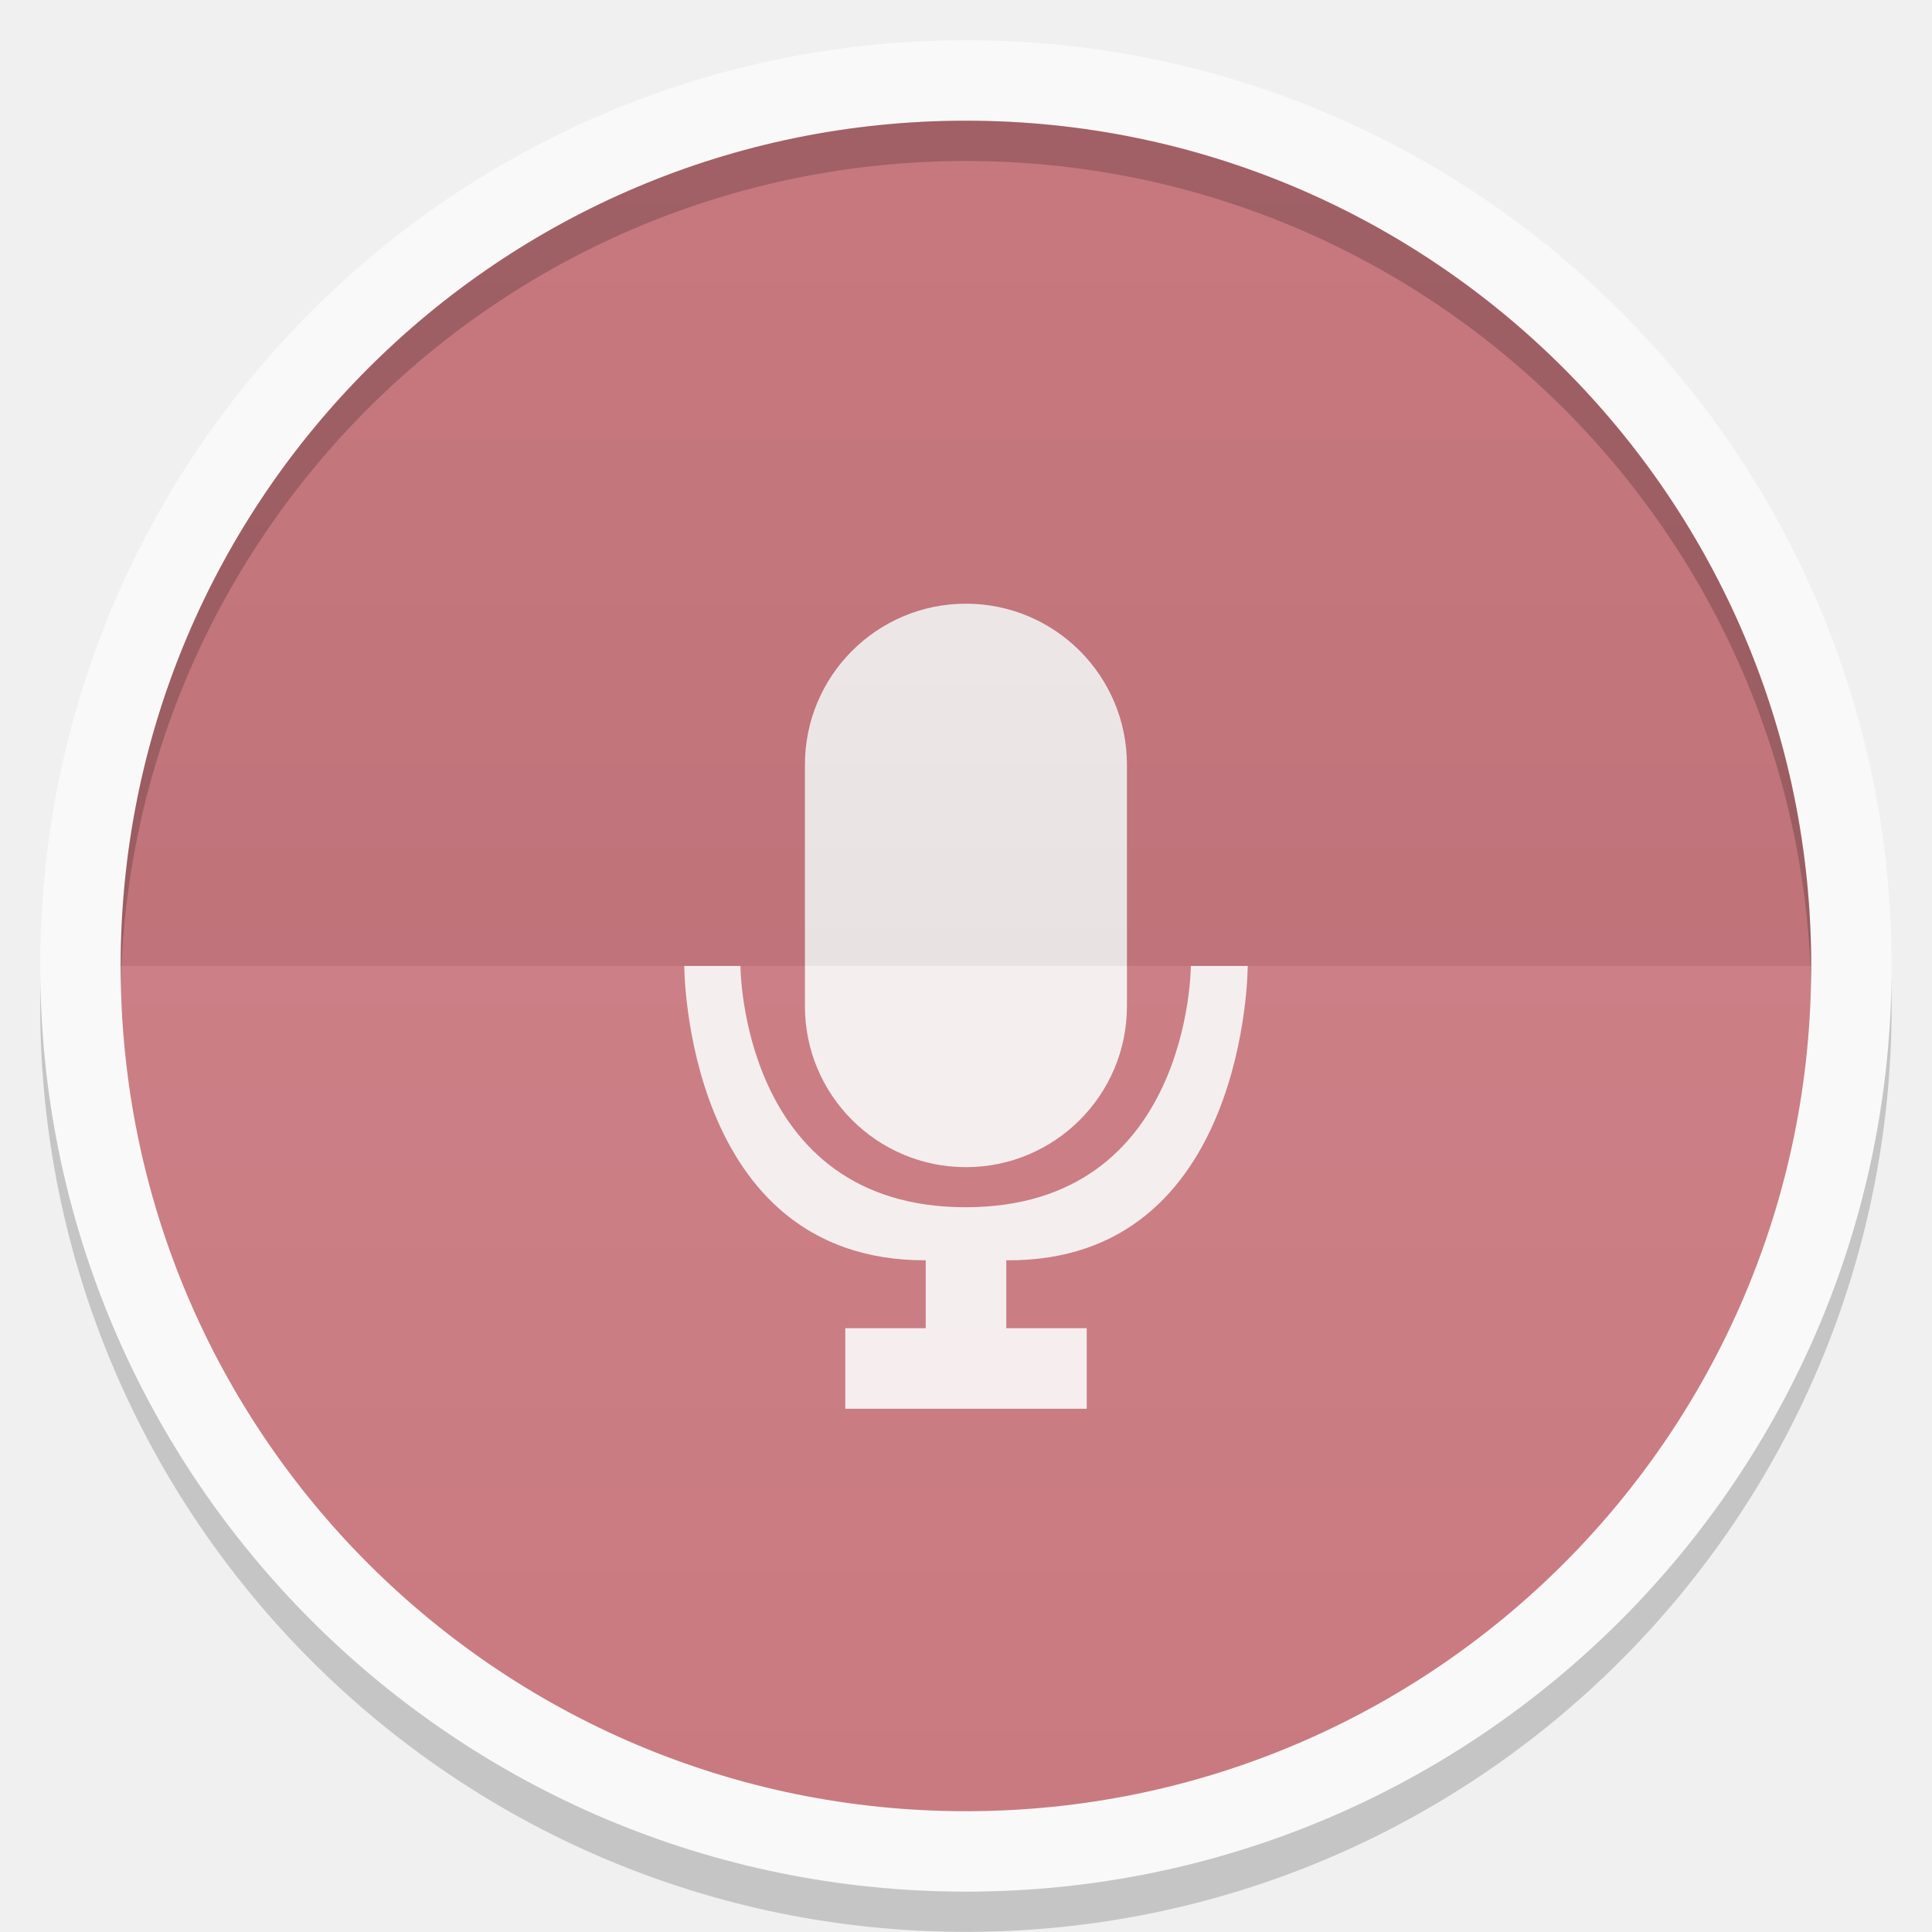
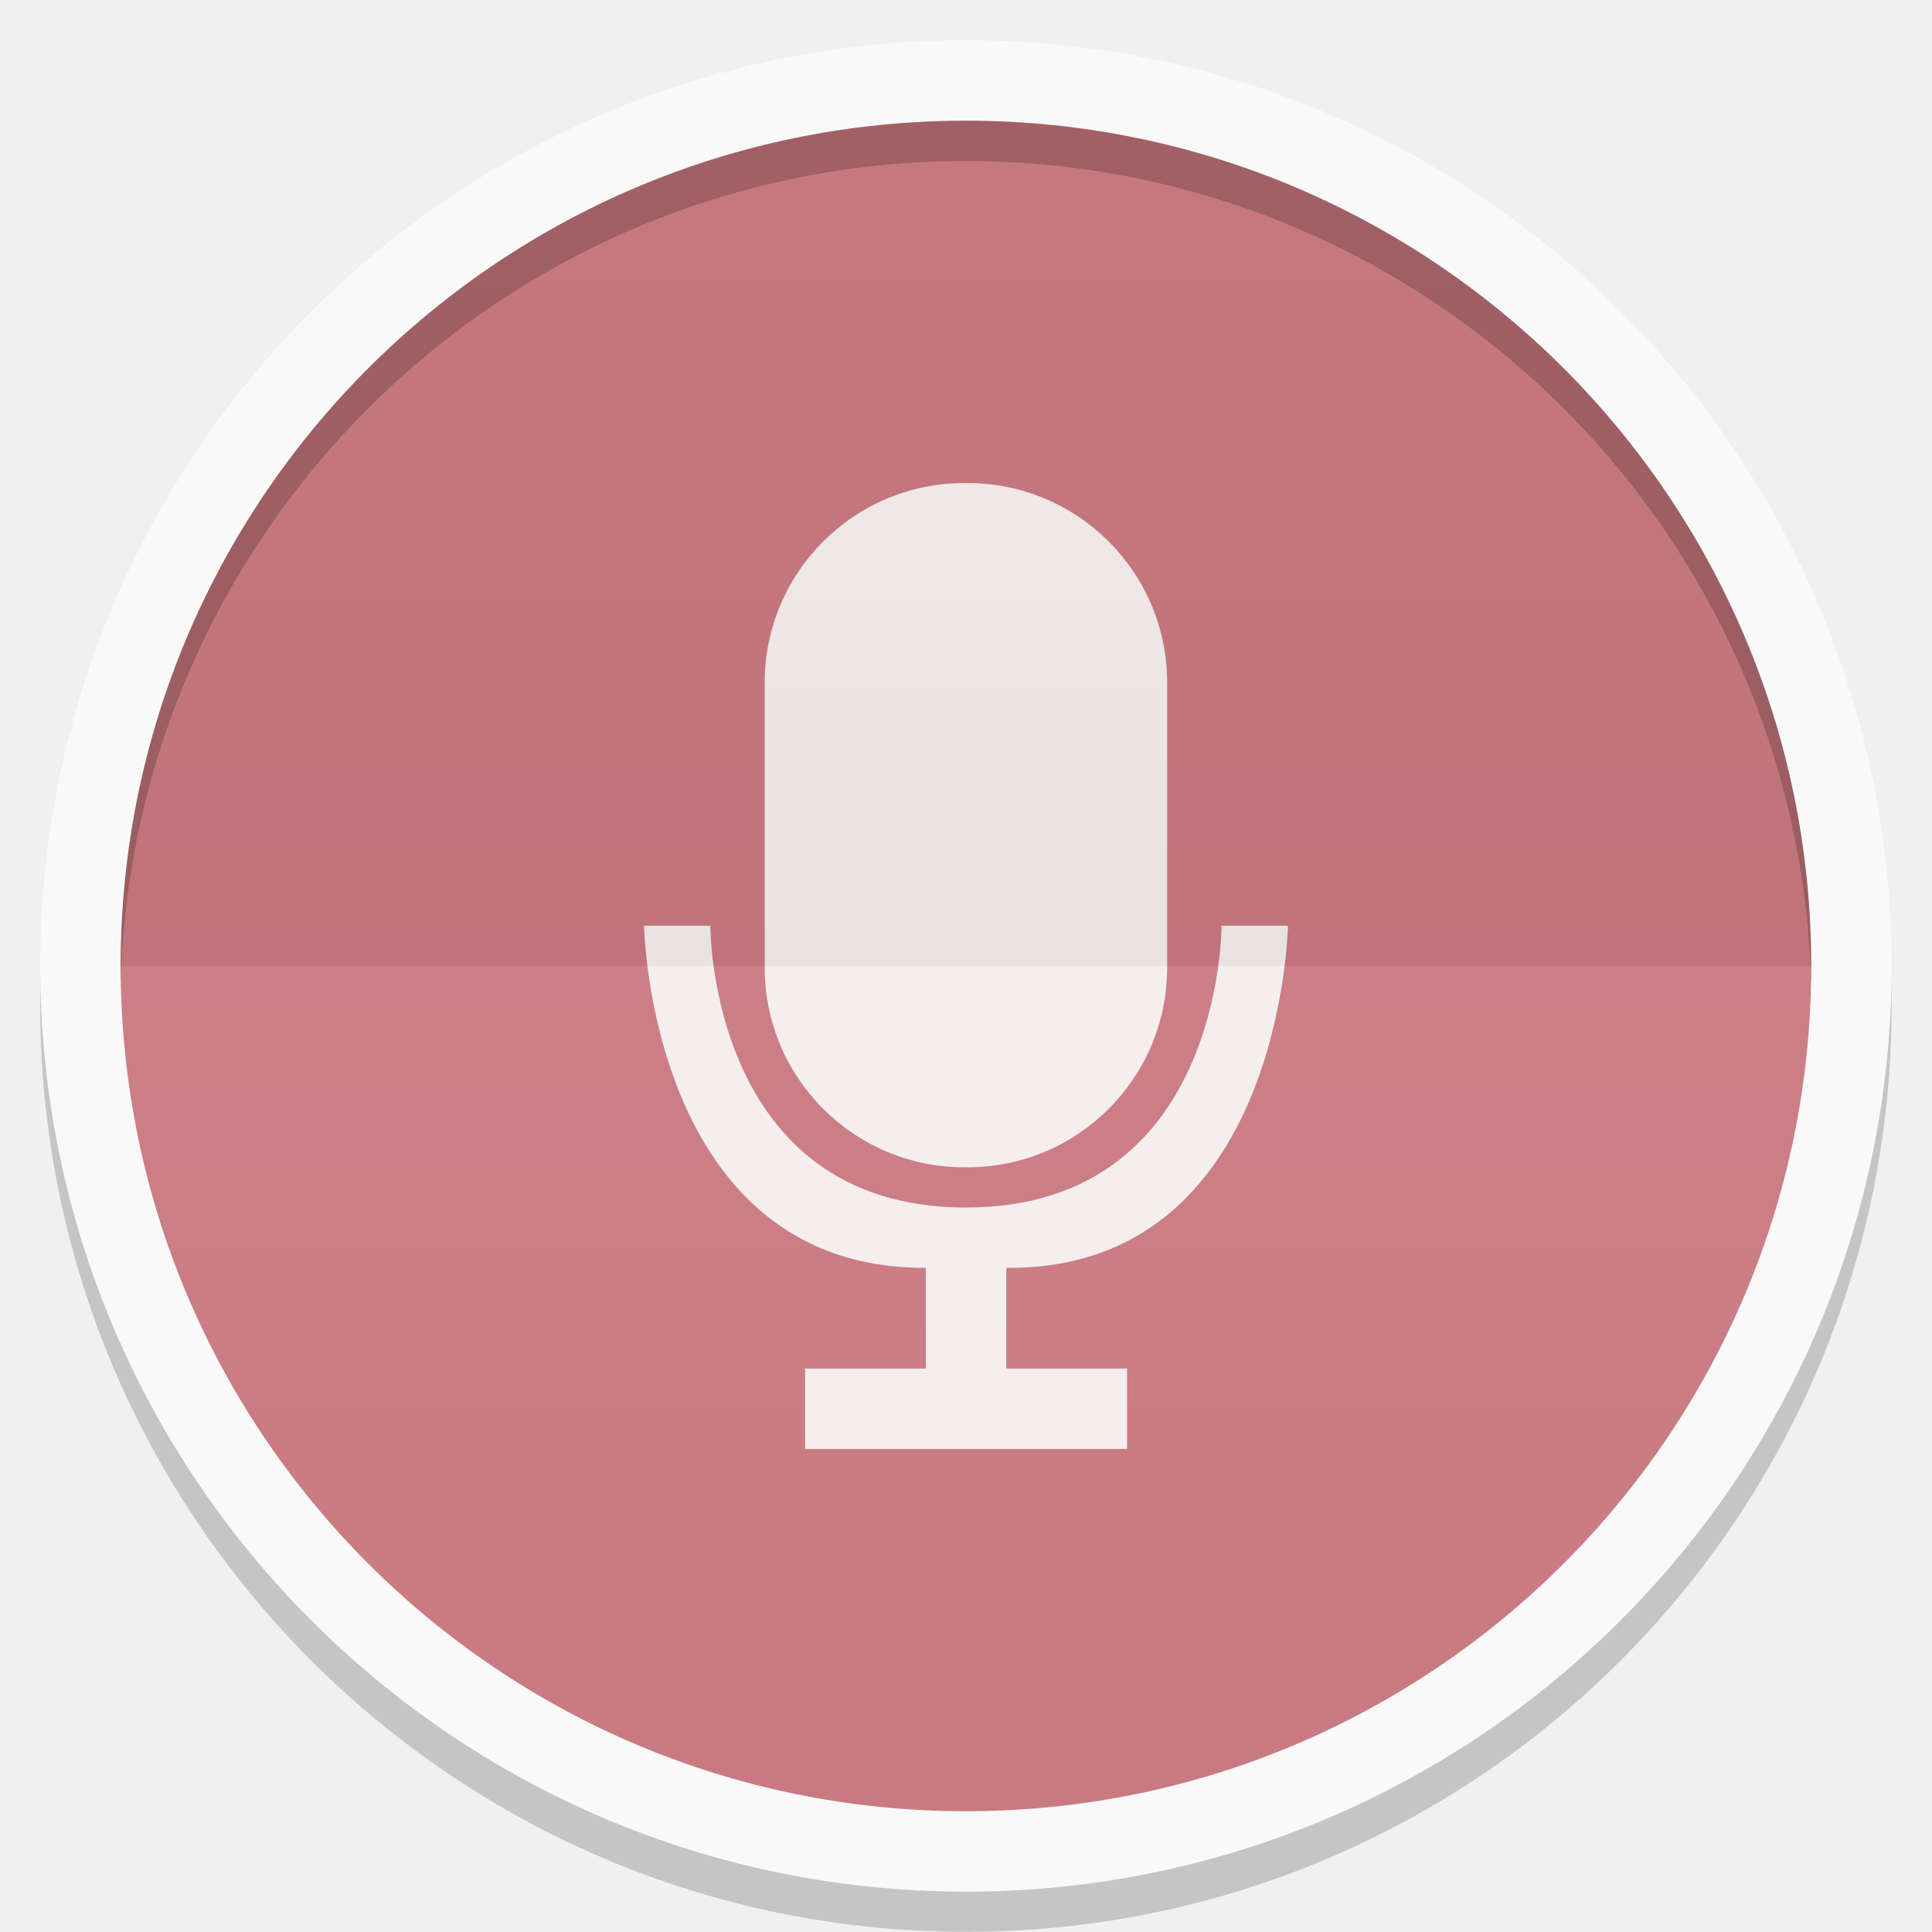
<svg xmlns="http://www.w3.org/2000/svg" xmlns:xlink="http://www.w3.org/1999/xlink" width="48" viewBox="0 0 13.547 13.547" height="48" id="svg2" version="1.1">
  <defs id="defs4">
    <linearGradient id="linearGradient3807">
      <stop style="stop-color:#000000;stop-opacity:1;" offset="0" id="stop3809" />
      <stop style="stop-color:#000000;stop-opacity:0;" offset="1" id="stop3811" />
    </linearGradient>
    <linearGradient id="linearGradient3794">
      <stop style="stop-color:#ffffff;stop-opacity:1;" offset="0" id="stop3796" />
      <stop style="stop-color:#ffffff;stop-opacity:0;" offset="1" id="stop3798" />
    </linearGradient>
    <linearGradient id="linearGradient4460">
      <stop offset="0" style="stop-color:#2d2d2d;stop-opacity:1;" id="stop7" />
      <stop offset="1" style="stop-color:#333333;stop-opacity:1;" id="stop9" />
    </linearGradient>
    <linearGradient id="linearGradient3824">
      <stop offset="0" style="stop-color:#2a94c8" id="stop12" />
      <stop offset=".519" style="stop-color:#e35472" id="stop14" />
      <stop offset="1" style="stop-color:#e68031" id="stop16" />
    </linearGradient>
    <linearGradient gradientTransform="matrix(1.09524,0,0,1.09524,-133.0018,-293.022)" xlink:href="#linearGradient4460" id="linearGradient3835" y1="279.096" y2="268.33" gradientUnits="userSpaceOnUse" x2="0" />
    <linearGradient xlink:href="#linearGradient3824" id="linearGradient3830" x1=".847" x2="12.7" gradientUnits="userSpaceOnUse" />
    <linearGradient xlink:href="#linearGradient4460" id="linearGradient3010" gradientUnits="userSpaceOnUse" gradientTransform="matrix(1.078933,0,0,1.078933,-130.9204,-288.5589)" y1="279.096" x2="0" y2="268.33" />
    <clipPath id="clipPath3813" clipPathUnits="userSpaceOnUse">
      <path id="path3815" d="M 92.311,355.545 L 479.511,355.545 L 479.511,68.185 L 92.311,68.185 L 92.311,355.545 z" />
    </clipPath>
    <clipPath id="clipPath3809" clipPathUnits="userSpaceOnUse">
      <path id="path3811" d="M 93.311,69.185 L 478.511,69.185 L 478.511,354.545 L 93.311,354.545 L 93.311,69.185 z" />
    </clipPath>
    <clipPath id="clipPath3805" clipPathUnits="userSpaceOnUse">
      <path id="path3807" d="M 93.311,354.545 L 478.511,354.545 L 478.511,69.185 L 93.311,69.185 L 93.311,354.545 z" />
    </clipPath>
    <clipPath id="clipPath3801" clipPathUnits="userSpaceOnUse">
      <path id="path3803" d="M 95.311,352.545 L 476.403,352.545 L 476.403,71.423 L 95.311,71.423 L 95.311,352.545 z" />
    </clipPath>
    <clipPath id="clipPath3797" clipPathUnits="userSpaceOnUse">
      <rect id="rect3799" style="fill:#fff" height="96" y="-0" x="-100" width="96" />
    </clipPath>
    <clipPath id="clipPath3793" clipPathUnits="userSpaceOnUse">
      <path id="path3795" d="M 54.1,12.5 12.9,54.7 C -2.7,70.3 23,69 32.3,74.9 36.6,77.7 18.5,81.3 22.2,85 c 3.6,3.7 21.7,7.1 25.3,10.7 3.6,3.7 -7.3,7.6 -3.7,11.3 3.5,3.7 11.9,0.2 13.4,8.6 1.1,6.2 15.4,3.1 21.8,-2.2 4,-3.4 -6.9,-3.4 -3.3,-7.1 9,-9.1 17,-4.1 20.3,-12.5 1.8,-4.5 -13.6,-7.7 -9.5,-10.6 9.8,-6.9 45.8,-10.4 29.2,-27 L 73,12.5 c -5.3,-5 -14,-5 -18.9,0 z m -9.9,64.7 c 0.9,0 30.8,4 19.3,7.1 -4.4,1.2 -24.6,-7.1 -19.3,-7.1 z m 57.2,16.6 c 0,2.1 16.3,3.3 15.4,-0.5 -1.3,-6.4 -13.6,-5.9 -15.4,0.5 z m -69.5,11.1 c 3.7,3.2 9.3,-0.7 11.1,-5.2 -3.6,-4.7 -16.9,0.3 -11.1,5.2 z m 67.5,-6.7 c -4.6,4.2 0.8,8.6 5.3,5.7 1.2,-0.8 -0.1,-4.7 -5.3,-5.7 z" />
    </clipPath>
    <clipPath id="clipPath3789" clipPathUnits="userSpaceOnUse">
      <rect id="rect3791" style="fill:#fff" height="84" rx="6" y="6" x="6" width="84" />
    </clipPath>
    <clipPath id="clipPath3785" clipPathUnits="userSpaceOnUse">
      <rect id="rect3787" style="fill:#fff;fill-rule:evenodd" height="20" rx="2" y="1" x="1" width="20" />
    </clipPath>
    <linearGradient xlink:href="#linearGradient3794" id="linearGradient3800" x1="28" y1="28" x2="42" y2="44" gradientUnits="userSpaceOnUse" />
    <linearGradient xlink:href="#linearGradient3807" id="linearGradient3813" x1="28" y1="28" x2="11" y2="7" gradientUnits="userSpaceOnUse" gradientTransform="scale(0.2822222,0.2822222)" />
    <linearGradient xlink:href="#linearGradient3794" id="linearGradient3817" gradientUnits="userSpaceOnUse" x1="28" y1="28" x2="42" y2="44" gradientTransform="matrix(0.2822222,0,0,0.2822222,-15.24,0)" />
    <linearGradient xlink:href="#linearGradient3807" id="linearGradient3024" gradientUnits="userSpaceOnUse" gradientTransform="matrix(0.2822222,0,0,0.2822222,-15.24,0)" x1="28" y1="28" x2="11" y2="7" />
    <linearGradient xlink:href="#linearGradient3807" id="linearGradient3809" x1="25" y1="24" x2="25" y2="48" gradientUnits="userSpaceOnUse" gradientTransform="matrix(-0.2822222,0,0,-0.2822222,13.54666,13.54667)" />
    <linearGradient xlink:href="#linearGradient3794" id="linearGradient3814" gradientUnits="userSpaceOnUse" x1="25" y1="24" x2="25" y2="48" gradientTransform="matrix(0.2822222,0,0,0.2822222,6.875e-7,-6.3e-6)" />
    <linearGradient xlink:href="#linearGradient3807" id="linearGradient3818" gradientUnits="userSpaceOnUse" x1="25" y1="24" x2="25" y2="48" gradientTransform="matrix(0.2822222,0,0,0.2822222,14.67555,0)" />
    <radialGradient gradientUnits="userSpaceOnUse" r="24" fy="1028.362" fx="24" cy="1028.362" cx="24" id="radialGradient3839" xlink:href="#linearGradient3833" />
    <linearGradient y2="1028.362" x2="25" y1="1004.362" x1="25" gradientTransform="translate(0,24)" gradientUnits="userSpaceOnUse" id="linearGradient3814-8" xlink:href="#linearGradient3816" />
    <linearGradient gradientTransform="matrix(1,0,0,-1,0,2032.724)" y2="1028.362" x2="25" y1="1004.362" x1="25" gradientUnits="userSpaceOnUse" id="linearGradient3799" xlink:href="#linearGradient3789" />
    <linearGradient y2="1116.021" x2="535.501" y1="1357.267" x1="535.501" gradientUnits="userSpaceOnUse" id="linearGradient3853" xlink:href="#linearGradient4460-36" />
    <linearGradient gradientUnits="userSpaceOnUse" y2="1116.021" x2="535.501" y1="1357.267" x1="535.501" id="linearGradient3851" xlink:href="#linearGradient4460-36" />
    <linearGradient y2="267.598" x2="0" y1="279.088" gradientTransform="matrix(3.916346,0,0,3.916346,-416.9212,-49.09352)" gradientUnits="userSpaceOnUse" id="linearGradient3842" xlink:href="#linearGradient4460-36" />
    <linearGradient y2="267.598" x2="0" y1="279.088" gradientTransform="matrix(1.10528,0,0,1.10528,-134.2829,-295.7706)" gradientUnits="userSpaceOnUse" id="linearGradient3837" xlink:href="#linearGradient4460-36" />
    <clipPath clipPathUnits="userSpaceOnUse" id="clipPath6">
      <path style="fill:#fff;fill-rule:evenodd" d="M -670.14,51.863 L -114.616,405.003 L -257.111,510.326 L -514.221,-71.013 L -670.14,51.863 z" id="path8" />
    </clipPath>
    <linearGradient id="linearGradient4460-3">
      <stop offset="0" style="stop-color:#f9d7c6" id="stop11" />
      <stop offset="1" style="stop-color:#f9f9ff" id="stop13" />
    </linearGradient>
    <linearGradient gradientTransform="translate(0,1e-5)" xlink:href="#linearGradient4460-3" id="linearGradient4030" x1="3.387" gradientUnits="userSpaceOnUse" x2="10.16" />
    <linearGradient id="linearGradient4460-36">
      <stop offset="0" style="stop-color:#cb3223" id="stop17" />
      <stop offset="1" style="stop-color:#e16913" id="stop19" />
    </linearGradient>
    <linearGradient gradientTransform="matrix(1.10528,0,0,1.10528,-134.2829,-295.7706)" xlink:href="#linearGradient4460-36" id="linearGradient4075" y1="279.088" y2="267.598" gradientUnits="userSpaceOnUse" x2="0" />
    <linearGradient id="linearGradient3789">
      <stop id="stop3791" offset="0" style="stop-color:#000000;stop-opacity:1;" />
      <stop id="stop3793" offset="1" style="stop-color:#000000;stop-opacity:0;" />
    </linearGradient>
    <linearGradient id="linearGradient3816">
      <stop style="stop-color:#ffffff;stop-opacity:1;" offset="0" id="stop3818" />
      <stop style="stop-color:#ffffff;stop-opacity:0;" offset="1" id="stop3820" />
    </linearGradient>
    <linearGradient id="linearGradient3833">
      <stop id="stop3835" offset="0" style="stop-color:#000000;stop-opacity:1;" />
      <stop id="stop3837" offset="1" style="stop-color:#000000;stop-opacity:0;" />
    </linearGradient>
    <linearGradient xlink:href="#linearGradient3789" id="linearGradient3108" gradientUnits="userSpaceOnUse" gradientTransform="matrix(0.2822222,0,0,-0.2822222,25.96443,290.2267)" x1="25" y1="1004.362" x2="25" y2="1028.362" />
    <linearGradient xlink:href="#linearGradient3816" id="linearGradient3111" gradientUnits="userSpaceOnUse" gradientTransform="matrix(0.2822222,0,0,0.2822222,13.54667,-276.68)" x1="25" y1="1004.362" x2="25" y2="1028.362" />
    <linearGradient gradientTransform="matrix(1,0,0,-1,0,2056.724)" y2="1047.362" x2="24" y1="1028.362" x1="24" gradientUnits="userSpaceOnUse" id="linearGradient3985" xlink:href="#linearGradient3833-9" />
    <linearGradient gradientUnits="userSpaceOnUse" y2="1047.362" x2="24" y1="1028.362" x1="24" id="linearGradient3981" xlink:href="#linearGradient3816-1" />
    <linearGradient y2="48" x2="25" y1="24" x1="25" gradientTransform="translate(1.7289841e-6,1004.362)" gradientUnits="userSpaceOnUse" id="linearGradient3181" xlink:href="#linearGradient3794-3" />
    <linearGradient y2="48" x2="25" y1="24" x1="25" gradientTransform="matrix(-1,0,0,-1,48,1052.362)" gradientUnits="userSpaceOnUse" id="linearGradient3177" xlink:href="#linearGradient3807-0" />
    <linearGradient id="linearGradient3807-0">
      <stop style="stop-color:#000000;stop-opacity:1;" offset="0" id="stop3809-8" />
      <stop style="stop-color:#000000;stop-opacity:0;" offset="1" id="stop3811-3" />
    </linearGradient>
    <linearGradient id="linearGradient3794-3">
      <stop style="stop-color:#ffffff;stop-opacity:1;" offset="0" id="stop3796-8" />
      <stop style="stop-color:#ffffff;stop-opacity:0;" offset="1" id="stop3798-6" />
    </linearGradient>
    <linearGradient id="linearGradient4460-5">
      <stop offset="0" style="stop-color:#2d2d2d;stop-opacity:1;" id="stop7-9" />
      <stop offset="1" style="stop-color:#333333;stop-opacity:1;" id="stop9-2" />
    </linearGradient>
    <linearGradient id="linearGradient3824-5">
      <stop offset="0" style="stop-color:#2a94c8" id="stop12-3" />
      <stop offset=".519" style="stop-color:#e35472" id="stop14-3" />
      <stop offset="1" style="stop-color:#e68031" id="stop16-5" />
    </linearGradient>
    <linearGradient gradientTransform="matrix(1.09524,0,0,1.09524,-133.0018,-293.022)" xlink:href="#linearGradient4460-5" id="linearGradient3835-5" y1="279.096" y2="268.33" gradientUnits="userSpaceOnUse" x2="0" />
    <linearGradient xlink:href="#linearGradient3824-5" id="linearGradient3830-0" x1=".847" x2="12.7" gradientUnits="userSpaceOnUse" />
    <linearGradient xlink:href="#linearGradient4460-5" id="linearGradient3010-2" gradientUnits="userSpaceOnUse" gradientTransform="matrix(1.078933,0,0,1.078933,-130.9204,-288.5589)" y1="279.096" x2="0" y2="268.33" />
    <clipPath id="clipPath3813-6" clipPathUnits="userSpaceOnUse">
      <path id="path3815-6" d="M 92.311,355.545 L 479.511,355.545 L 479.511,68.185 L 92.311,68.185 L 92.311,355.545 z" />
    </clipPath>
    <clipPath id="clipPath3809-4" clipPathUnits="userSpaceOnUse">
      <path id="path3811-2" d="M 93.311,69.185 L 478.511,69.185 L 478.511,354.545 L 93.311,354.545 L 93.311,69.185 z" />
    </clipPath>
    <clipPath id="clipPath3805-9" clipPathUnits="userSpaceOnUse">
      <path id="path3807-0" d="M 93.311,354.545 L 478.511,354.545 L 478.511,69.185 L 93.311,69.185 L 93.311,354.545 z" />
    </clipPath>
    <clipPath id="clipPath3801-5" clipPathUnits="userSpaceOnUse">
      <path id="path3803-9" d="M 95.311,352.545 L 476.403,352.545 L 476.403,71.423 L 95.311,71.423 L 95.311,352.545 z" />
    </clipPath>
    <clipPath id="clipPath3797-1" clipPathUnits="userSpaceOnUse">
      <rect id="rect3799-3" style="fill:#fff" height="96" y="-0" x="-100" width="96" />
    </clipPath>
    <clipPath id="clipPath3793-6" clipPathUnits="userSpaceOnUse">
      <path id="path3795-8" d="M 54.1,12.5 12.9,54.7 C -2.7,70.3 23,69 32.3,74.9 36.6,77.7 18.5,81.3 22.2,85 c 3.6,3.7 21.7,7.1 25.3,10.7 3.6,3.7 -7.3,7.6 -3.7,11.3 3.5,3.7 11.9,0.2 13.4,8.6 1.1,6.2 15.4,3.1 21.8,-2.2 4,-3.4 -6.9,-3.4 -3.3,-7.1 9,-9.1 17,-4.1 20.3,-12.5 1.8,-4.5 -13.6,-7.7 -9.5,-10.6 9.8,-6.9 45.8,-10.4 29.2,-27 L 73,12.5 c -5.3,-5 -14,-5 -18.9,0 z m -9.9,64.7 c 0.9,0 30.8,4 19.3,7.1 -4.4,1.2 -24.6,-7.1 -19.3,-7.1 z m 57.2,16.6 c 0,2.1 16.3,3.3 15.4,-0.5 -1.3,-6.4 -13.6,-5.9 -15.4,0.5 z m -69.5,11.1 c 3.7,3.2 9.3,-0.7 11.1,-5.2 -3.6,-4.7 -16.9,0.3 -11.1,5.2 z m 67.5,-6.7 c -4.6,4.2 0.8,8.6 5.3,5.7 1.2,-0.8 -0.1,-4.7 -5.3,-5.7 z" />
    </clipPath>
    <clipPath id="clipPath3789-1" clipPathUnits="userSpaceOnUse">
      <rect id="rect3791-8" style="fill:#fff" height="84" rx="6" y="6" x="6" width="84" />
    </clipPath>
    <clipPath id="clipPath3785-8" clipPathUnits="userSpaceOnUse">
      <rect id="rect3787-3" style="fill:#fff;fill-rule:evenodd" height="20" rx="2" y="1" x="1" width="20" />
    </clipPath>
    <linearGradient xlink:href="#linearGradient3794-3" id="linearGradient3800-5" x1="28" y1="28" x2="42" y2="44" gradientUnits="userSpaceOnUse" />
    <linearGradient xlink:href="#linearGradient3807-0" id="linearGradient3813-7" x1="28" y1="28" x2="11" y2="7" gradientUnits="userSpaceOnUse" gradientTransform="scale(0.2822222,0.2822222)" />
    <linearGradient xlink:href="#linearGradient3794-3" id="linearGradient3817-7" gradientUnits="userSpaceOnUse" x1="28" y1="28" x2="42" y2="44" gradientTransform="matrix(0.2822222,0,0,0.2822222,-15.24,0)" />
    <linearGradient xlink:href="#linearGradient3807-0" id="linearGradient3024-4" gradientUnits="userSpaceOnUse" gradientTransform="matrix(0.2822222,0,0,0.2822222,-15.24,0)" x1="28" y1="28" x2="11" y2="7" />
    <linearGradient xlink:href="#linearGradient3807-0" id="linearGradient3809-9" x1="25" y1="24" x2="25" y2="48" gradientUnits="userSpaceOnUse" gradientTransform="matrix(-0.2822222,0,0,-0.2822222,13.54667,13.54667)" />
    <linearGradient xlink:href="#linearGradient3794-3" id="linearGradient3814-3" gradientUnits="userSpaceOnUse" x1="25" y1="24" x2="25" y2="48" gradientTransform="matrix(0.2822222,0,0,0.2822222,5e-7,-6.3e-6)" />
    <linearGradient xlink:href="#linearGradient3807-0" id="linearGradient3818-7" gradientUnits="userSpaceOnUse" x1="25" y1="24" x2="25" y2="48" gradientTransform="matrix(0.2822222,0,0,0.2822222,14.67555,0)" />
    <radialGradient gradientUnits="userSpaceOnUse" r="24" fy="1028.362" fx="24" cy="1028.362" cx="24" id="radialGradient3839-7" xlink:href="#linearGradient3833-9" />
    <linearGradient y2="1028.362" x2="25" y1="1004.362" x1="25" gradientTransform="translate(0,24)" gradientUnits="userSpaceOnUse" id="linearGradient3814-8-7" xlink:href="#linearGradient3816-1" />
    <linearGradient gradientTransform="matrix(1,0,0,-1,0,2032.724)" y2="1028.362" x2="25" y1="1004.362" x1="25" gradientUnits="userSpaceOnUse" id="linearGradient3799-2" xlink:href="#linearGradient3789-3" />
    <linearGradient y2="1116.021" x2="535.501" y1="1357.267" x1="535.501" gradientUnits="userSpaceOnUse" id="linearGradient3853-4" xlink:href="#linearGradient4460-36-4" />
    <linearGradient gradientUnits="userSpaceOnUse" y2="1116.021" x2="535.501" y1="1357.267" x1="535.501" id="linearGradient3851-1" xlink:href="#linearGradient4460-36-4" />
    <linearGradient y2="267.598" x2="0" y1="279.088" gradientTransform="matrix(3.916346,0,0,3.916346,-416.9212,-49.09352)" gradientUnits="userSpaceOnUse" id="linearGradient3842-3" xlink:href="#linearGradient4460-36-4" />
    <linearGradient y2="267.598" x2="0" y1="279.088" gradientTransform="matrix(1.10528,0,0,1.10528,-134.2829,-295.7706)" gradientUnits="userSpaceOnUse" id="linearGradient3837-8" xlink:href="#linearGradient4460-36-4" />
    <clipPath clipPathUnits="userSpaceOnUse" id="clipPath6-2">
      <path style="fill:#fff;fill-rule:evenodd" d="M -670.14,51.863 L -114.616,405.003 L -257.111,510.326 L -514.221,-71.013 L -670.14,51.863 z" id="path8-8" />
    </clipPath>
    <linearGradient id="linearGradient4460-3-4">
      <stop offset="0" style="stop-color:#f9d7c6" id="stop11-6" />
      <stop offset="1" style="stop-color:#f9f9ff" id="stop13-4" />
    </linearGradient>
    <linearGradient gradientTransform="translate(0,1e-5)" xlink:href="#linearGradient4460-3-4" id="linearGradient4030-0" x1="3.387" gradientUnits="userSpaceOnUse" x2="10.16" />
    <linearGradient id="linearGradient4460-36-4">
      <stop offset="0" style="stop-color:#cb3223" id="stop17-2" />
      <stop offset="1" style="stop-color:#e16913" id="stop19-5" />
    </linearGradient>
    <linearGradient gradientTransform="matrix(1.10528,0,0,1.10528,-134.2829,-295.7706)" xlink:href="#linearGradient4460-36-4" id="linearGradient4075-2" y1="279.088" y2="267.598" gradientUnits="userSpaceOnUse" x2="0" />
    <linearGradient id="linearGradient3789-3">
      <stop id="stop3791-1" offset="0" style="stop-color:#000000;stop-opacity:1;" />
      <stop id="stop3793-3" offset="1" style="stop-color:#000000;stop-opacity:0;" />
    </linearGradient>
    <linearGradient id="linearGradient3816-1">
      <stop style="stop-color:#ffffff;stop-opacity:1;" offset="0" id="stop3818-9" />
      <stop style="stop-color:#ffffff;stop-opacity:0;" offset="1" id="stop3820-0" />
    </linearGradient>
    <linearGradient id="linearGradient3833-9">
      <stop id="stop3835-9" offset="0" style="stop-color:#000000;stop-opacity:1;" />
      <stop id="stop3837-0" offset="1" style="stop-color:#000000;stop-opacity:0;" />
    </linearGradient>
    <linearGradient xlink:href="#linearGradient3789-3" id="linearGradient3108-0" gradientUnits="userSpaceOnUse" gradientTransform="matrix(0.2822222,0,0,-0.2822222,25.96443,290.2267)" x1="25" y1="1004.362" x2="25" y2="1028.362" />
    <linearGradient xlink:href="#linearGradient3816-1" id="linearGradient3111-7" gradientUnits="userSpaceOnUse" gradientTransform="matrix(0.2822222,0,0,0.2822222,13.54667,-276.68)" x1="25" y1="1004.362" x2="25" y2="1028.362" />
    <radialGradient gradientUnits="userSpaceOnUse" r="24" fy="1028.362" fx="24" cy="1028.362" cx="24" id="radialGradient3839-0" xlink:href="#linearGradient3833-4" />
    <linearGradient y2="1028.362" x2="25" y1="1004.362" x1="25" gradientTransform="translate(86,24)" gradientUnits="userSpaceOnUse" id="linearGradient3814-0" xlink:href="#linearGradient3816-5" />
    <linearGradient gradientTransform="matrix(1,0,0,-1,86,2032.724)" y2="1028.362" x2="25" y1="1004.362" x1="25" gradientUnits="userSpaceOnUse" id="linearGradient3799-27" xlink:href="#linearGradient3789-0" />
    <linearGradient y2="1116.021" x2="535.501" y1="1357.267" x1="535.501" gradientUnits="userSpaceOnUse" id="linearGradient3853-8" xlink:href="#linearGradient4460-8" />
    <linearGradient gradientUnits="userSpaceOnUse" y2="1116.021" x2="535.501" y1="1357.267" x1="535.501" id="linearGradient3851-0" xlink:href="#linearGradient4460-8" />
    <linearGradient y2="267.598" x2="0" y1="279.088" gradientTransform="matrix(3.916346,0,0,3.916346,-416.9212,-49.09352)" gradientUnits="userSpaceOnUse" id="linearGradient3842-36" xlink:href="#linearGradient4460-8" />
    <linearGradient y2="267.598" x2="0" y1="279.088" gradientTransform="matrix(1.10528,0,0,1.10528,-134.2829,-295.7706)" gradientUnits="userSpaceOnUse" id="linearGradient3837-3" xlink:href="#linearGradient4460-8" />
    <clipPath clipPathUnits="userSpaceOnUse" id="clipPath6-4">
      <path style="fill:#fff;fill-rule:evenodd" d="M -670.14,51.863 L -114.616,405.003 L -257.111,510.326 L -514.221,-71.013 L -670.14,51.863 z" id="path8-3" />
    </clipPath>
    <linearGradient id="linearGradient4460-3-7">
      <stop offset="0" style="stop-color:#f9d7c6" id="stop11-7" />
      <stop offset="1" style="stop-color:#f9f9ff" id="stop13-8" />
    </linearGradient>
    <linearGradient gradientTransform="translate(0,1e-5)" xlink:href="#linearGradient4460-3-7" id="linearGradient4030-1" x1="3.387" gradientUnits="userSpaceOnUse" x2="10.16" />
    <linearGradient id="linearGradient4460-8">
      <stop offset="0" style="stop-color:#cb3223" id="stop17-1" />
      <stop offset="1" style="stop-color:#e16913" id="stop19-6" />
    </linearGradient>
    <linearGradient gradientTransform="matrix(1.10528,0,0,1.10528,-134.2829,-295.7706)" xlink:href="#linearGradient4460-8" id="linearGradient4075-4" y1="279.088" y2="267.598" gradientUnits="userSpaceOnUse" x2="0" />
    <linearGradient id="linearGradient3789-0">
      <stop id="stop3791-0" offset="0" style="stop-color:#000000;stop-opacity:1;" />
      <stop id="stop3793-5" offset="1" style="stop-color:#000000;stop-opacity:0;" />
    </linearGradient>
    <linearGradient id="linearGradient3816-5">
      <stop style="stop-color:#ffffff;stop-opacity:1;" offset="0" id="stop3818-0" />
      <stop style="stop-color:#ffffff;stop-opacity:0;" offset="1" id="stop3820-8" />
    </linearGradient>
    <linearGradient id="linearGradient3833-4">
      <stop id="stop3835-95" offset="0" style="stop-color:#000000;stop-opacity:1;" />
      <stop id="stop3837-2" offset="1" style="stop-color:#000000;stop-opacity:0;" />
    </linearGradient>
    <linearGradient xlink:href="#linearGradient3794-2" id="linearGradient3814-4" gradientUnits="userSpaceOnUse" x1="25" y1="24" x2="25" y2="48" gradientTransform="matrix(0.2822222,0,0,0.2822222,6.7916667e-7,0.5644382)" />
    <linearGradient id="linearGradient3794-2">
      <stop style="stop-color:#ffffff;stop-opacity:1;" offset="0" id="stop3796-5" />
      <stop style="stop-color:#ffffff;stop-opacity:0;" offset="1" id="stop3798-4" />
    </linearGradient>
    <linearGradient xlink:href="#linearGradient3807-2" id="linearGradient3809-1" x1="25" y1="24" x2="25" y2="48" gradientUnits="userSpaceOnUse" gradientTransform="matrix(-0.2822222,0,0,-0.2822222,13.54666,14.11111)" />
    <linearGradient id="linearGradient3807-2">
      <stop style="stop-color:#000000;stop-opacity:1;" offset="0" id="stop3809-9" />
      <stop style="stop-color:#000000;stop-opacity:0;" offset="1" id="stop3811-1" />
    </linearGradient>
    <linearGradient xlink:href="#linearGradient3794-2-5" id="linearGradient3814-4-2" gradientUnits="userSpaceOnUse" x1="25" y1="24" x2="25" y2="48" gradientTransform="matrix(0.2822222,0,0,0.2822222,6.7399158e-7,-6.3183333e-6)" />
    <linearGradient id="linearGradient3794-2-5">
      <stop style="stop-color:#ffffff;stop-opacity:1;" offset="0" id="stop3796-5-9" />
      <stop style="stop-color:#ffffff;stop-opacity:0;" offset="1" id="stop3798-4-5" />
    </linearGradient>
    <linearGradient xlink:href="#linearGradient3807-2-1" id="linearGradient3809-1-5" x1="25" y1="24" x2="25" y2="48" gradientUnits="userSpaceOnUse" gradientTransform="matrix(-0.2822222,0,0,-0.2822222,13.54666,13.54667)" />
    <linearGradient id="linearGradient3807-2-1">
      <stop style="stop-color:#000000;stop-opacity:1;" offset="0" id="stop3809-9-5" />
      <stop style="stop-color:#000000;stop-opacity:0;" offset="1" id="stop3811-1-9" />
    </linearGradient>
  </defs>
  <g id="layer3" style="display:inline">
    <rect width="12.982" x="0.282" y="0.564" rx="6.491" height="12.982" style="opacity:0.18;fill:#000000;fill-opacity:1;fill-rule:evenodd;display:inline" id="rect3026" />
    <rect id="rect22" style="fill:#f9f9f9;fill-opacity:1;fill-rule:evenodd;display:inline" height="12.982" rx="6.491" y="0.282" x="0.282" width="12.982" />
  </g>
  <g id="layer4" style="display:inline">
    <path id="path3021" style="fill:#c97980;fill-opacity:1;display:inline" d="m 12.7,6.773 c 0,-3.273 -2.653,-5.927 -5.927,-5.927 -3.273,0 -5.927,2.654 -5.927,5.927 0,3.273 2.653,5.927 5.927,5.927 3.273,0 5.927,-2.653 5.927,-5.927 z" />
  </g>
  <g id="layer1" style="display:inline">
-     <rect style="fill:#f9f9f9;opacity:0.9" height="3.951" rx="1.129" y="4.233" x="5.644" width="2.258" id="rect30" />
-     <path style="fill:#f9f9f9;opacity:0.9" d="m 4.798,6.773 c 0,0 -10e-8,2.07 1.693,2.064 l 0,0.476 -0.564,0 -1e-7,0.565 1.693,0 0,-0.565 -0.564,0 0,-0.476 c 1.693,0.015 1.693,-2.064 1.693,-2.064 l -0.399,0 c 0,0 0,1.692 -1.579,1.692 -1.579,0 -1.579,-1.692 -1.579,-1.692 z" id="path32" />
+     <rect style="opacity:0.9;fill:#f9f9f9" height="4.798" rx="1.4" y="3.387" x="5.362" width="2.822" id="rect30" ry="1.4" />
+     <path style="opacity:0.9;fill:#f9f9f9" d="m 4.516,6.491 c 0,0 0.04,2.406 1.976,2.399 l 0,0.706 -0.847,0 0,0.564 2.258,0 0,-0.564 -0.847,0 0,-0.706 C 8.991,8.908 9.031,6.491 9.031,6.491 l -0.466,0 c 0,0 0.012,1.976 -1.792,1.976 -1.804,0 -1.792,-1.976 -1.792,-1.976 z" id="path32" />
  </g>
  <g id="layer2" style="display:inline">
    <path style="opacity:0.2;fill:#000000;fill-opacity:1;display:inline" d="m 6.773,0.847 c -3.273,0 -5.927,2.653 -5.927,5.927 0,0.047 -0.001,0.095 0,0.141 0.074,-3.209 2.7,-5.786 5.927,-5.786 3.226,0 5.852,2.577 5.927,5.786 0.001,-0.046 0,-0.094 0,-0.141 0,-3.273 -2.654,-5.927 -5.927,-5.927 z" id="path3121" />
    <path id="path3812" d="M 0.847,6.773 C 0.847,10.047 3.5,12.7 6.773,12.7 c 3.273,0 5.927,-2.653 5.927,-5.927 l -11.853,0 z" style="opacity:0.05;fill:url(#linearGradient3814-4-2);fill-opacity:1;stroke:none;display:inline" />
    <path style="opacity:0.05;fill:url(#linearGradient3809-1-5);fill-opacity:1;stroke:none;display:inline" d="m 12.7,6.773 c 0,-3.273 -2.653,-5.927 -5.927,-5.927 -3.273,0 -5.927,2.653 -5.927,5.927 l 11.853,0 z" id="rect3796" />
  </g>
</svg>
